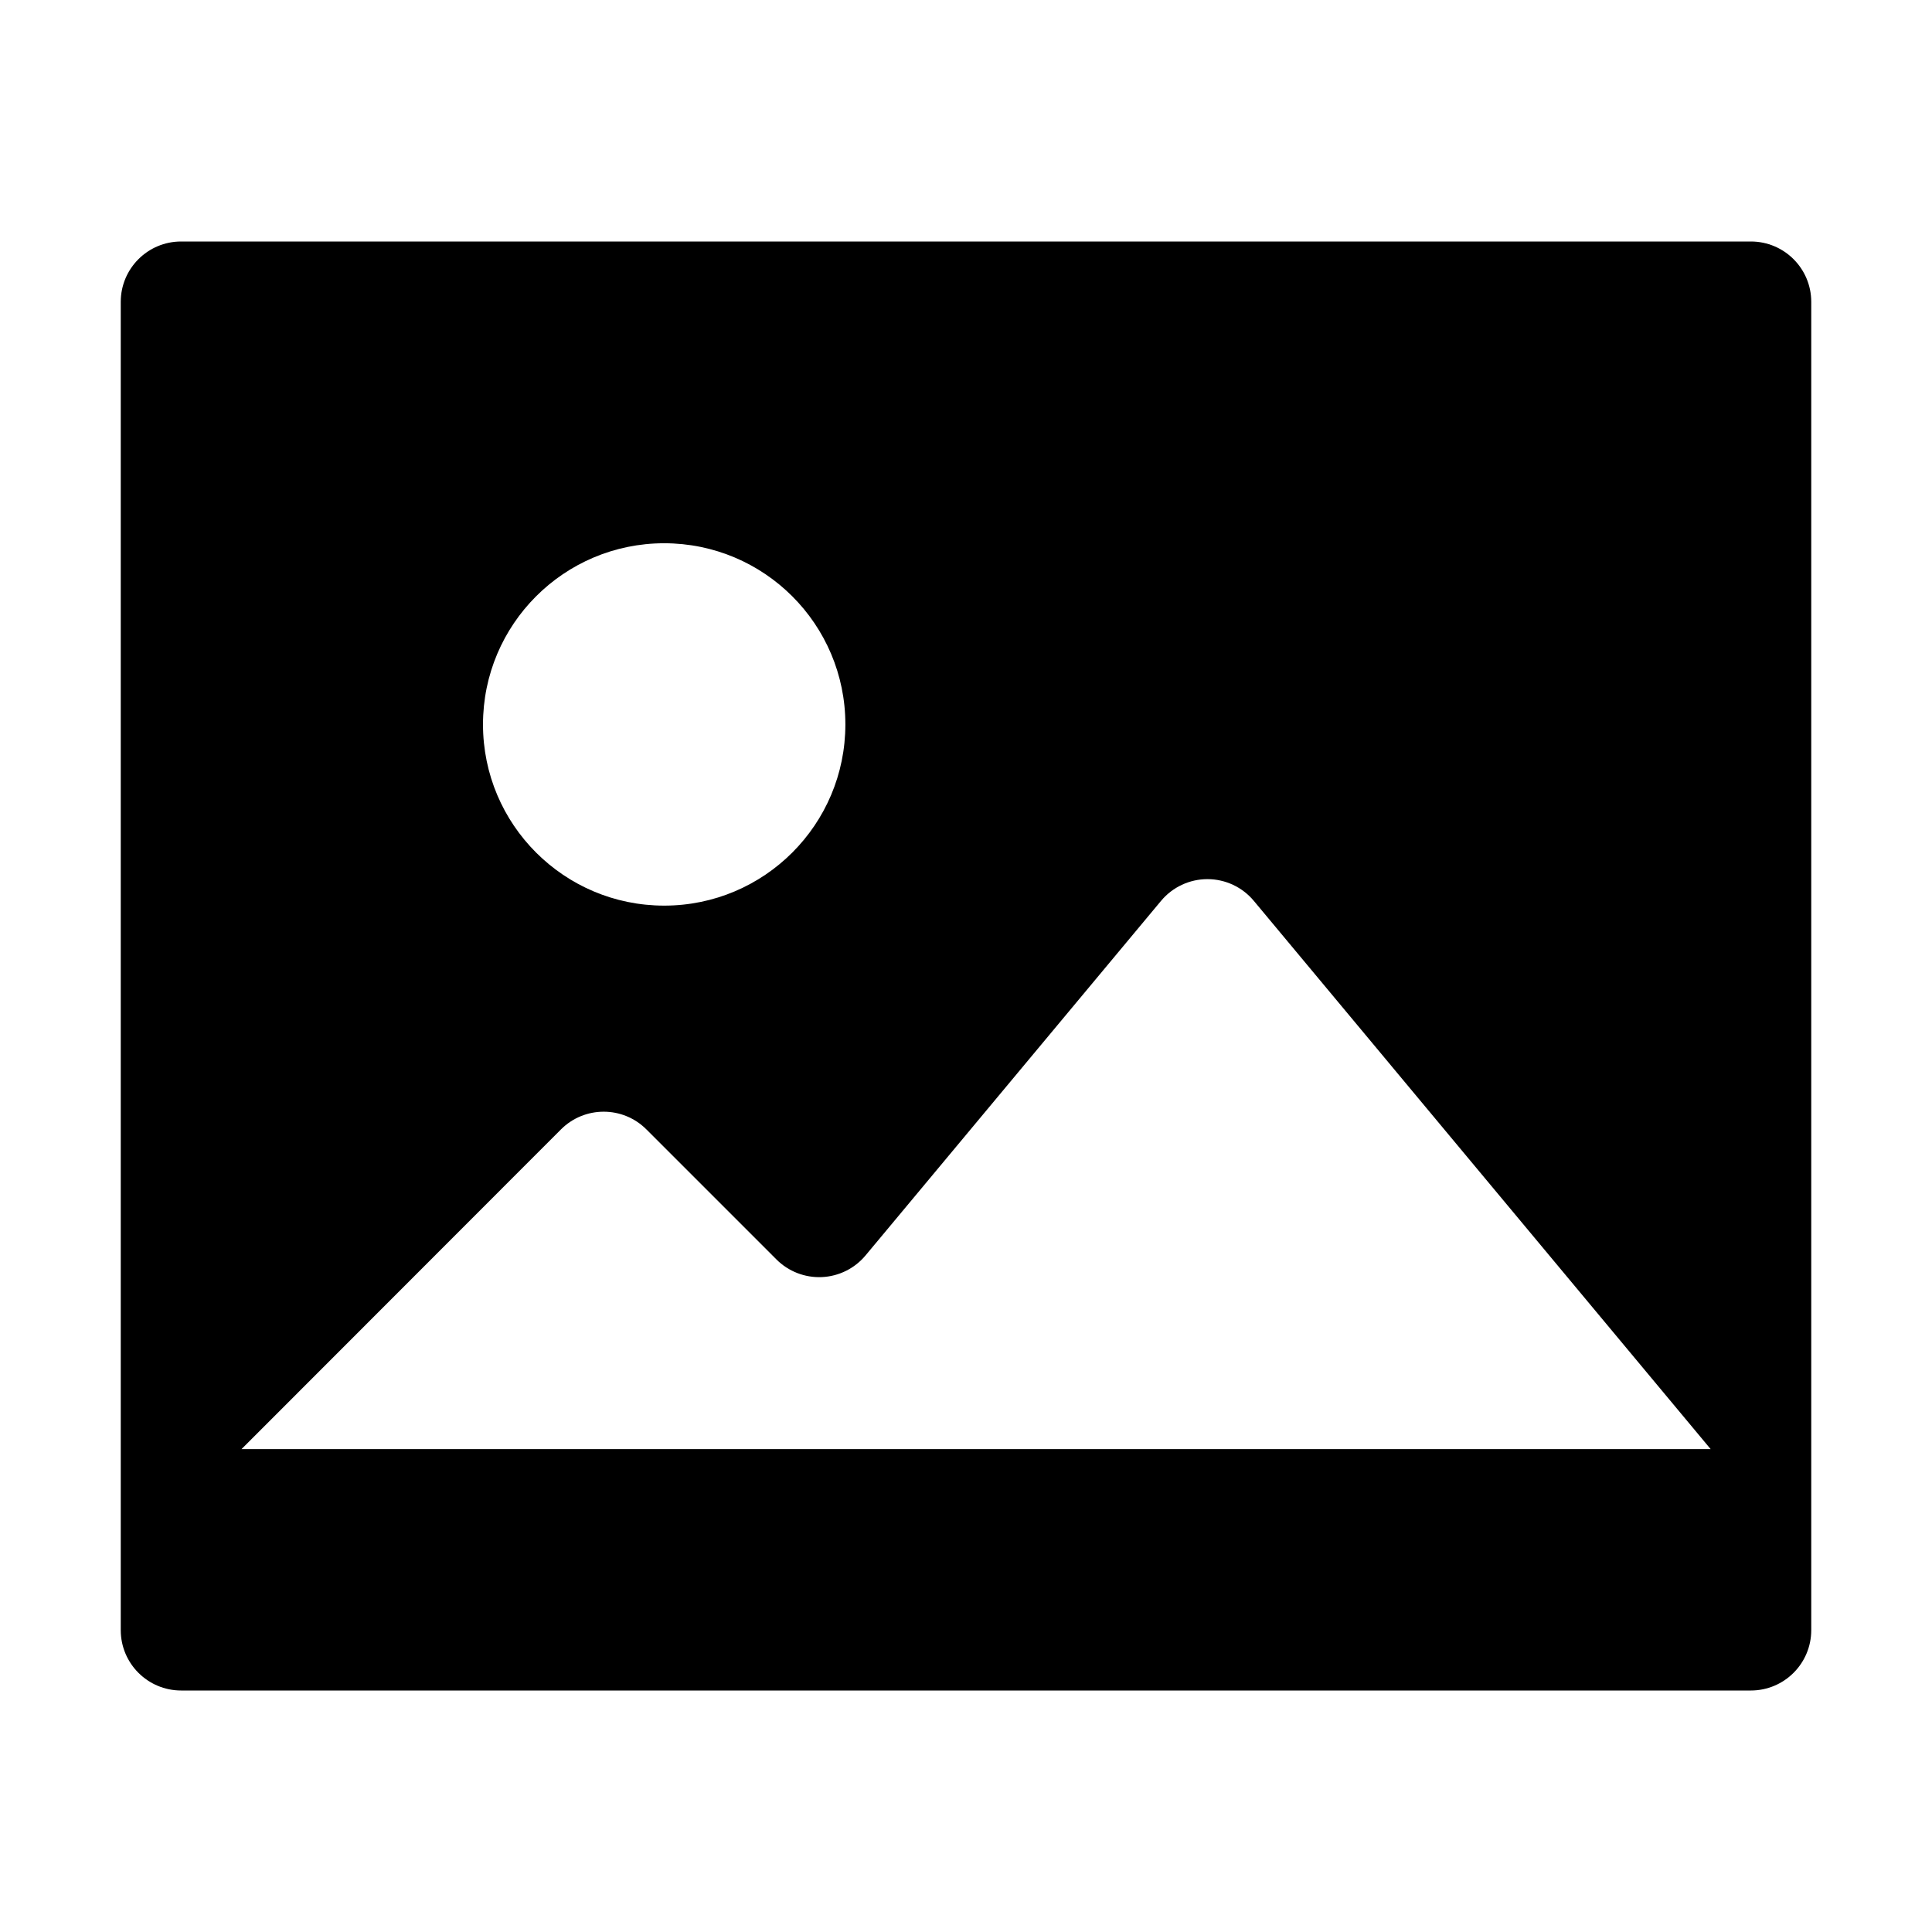
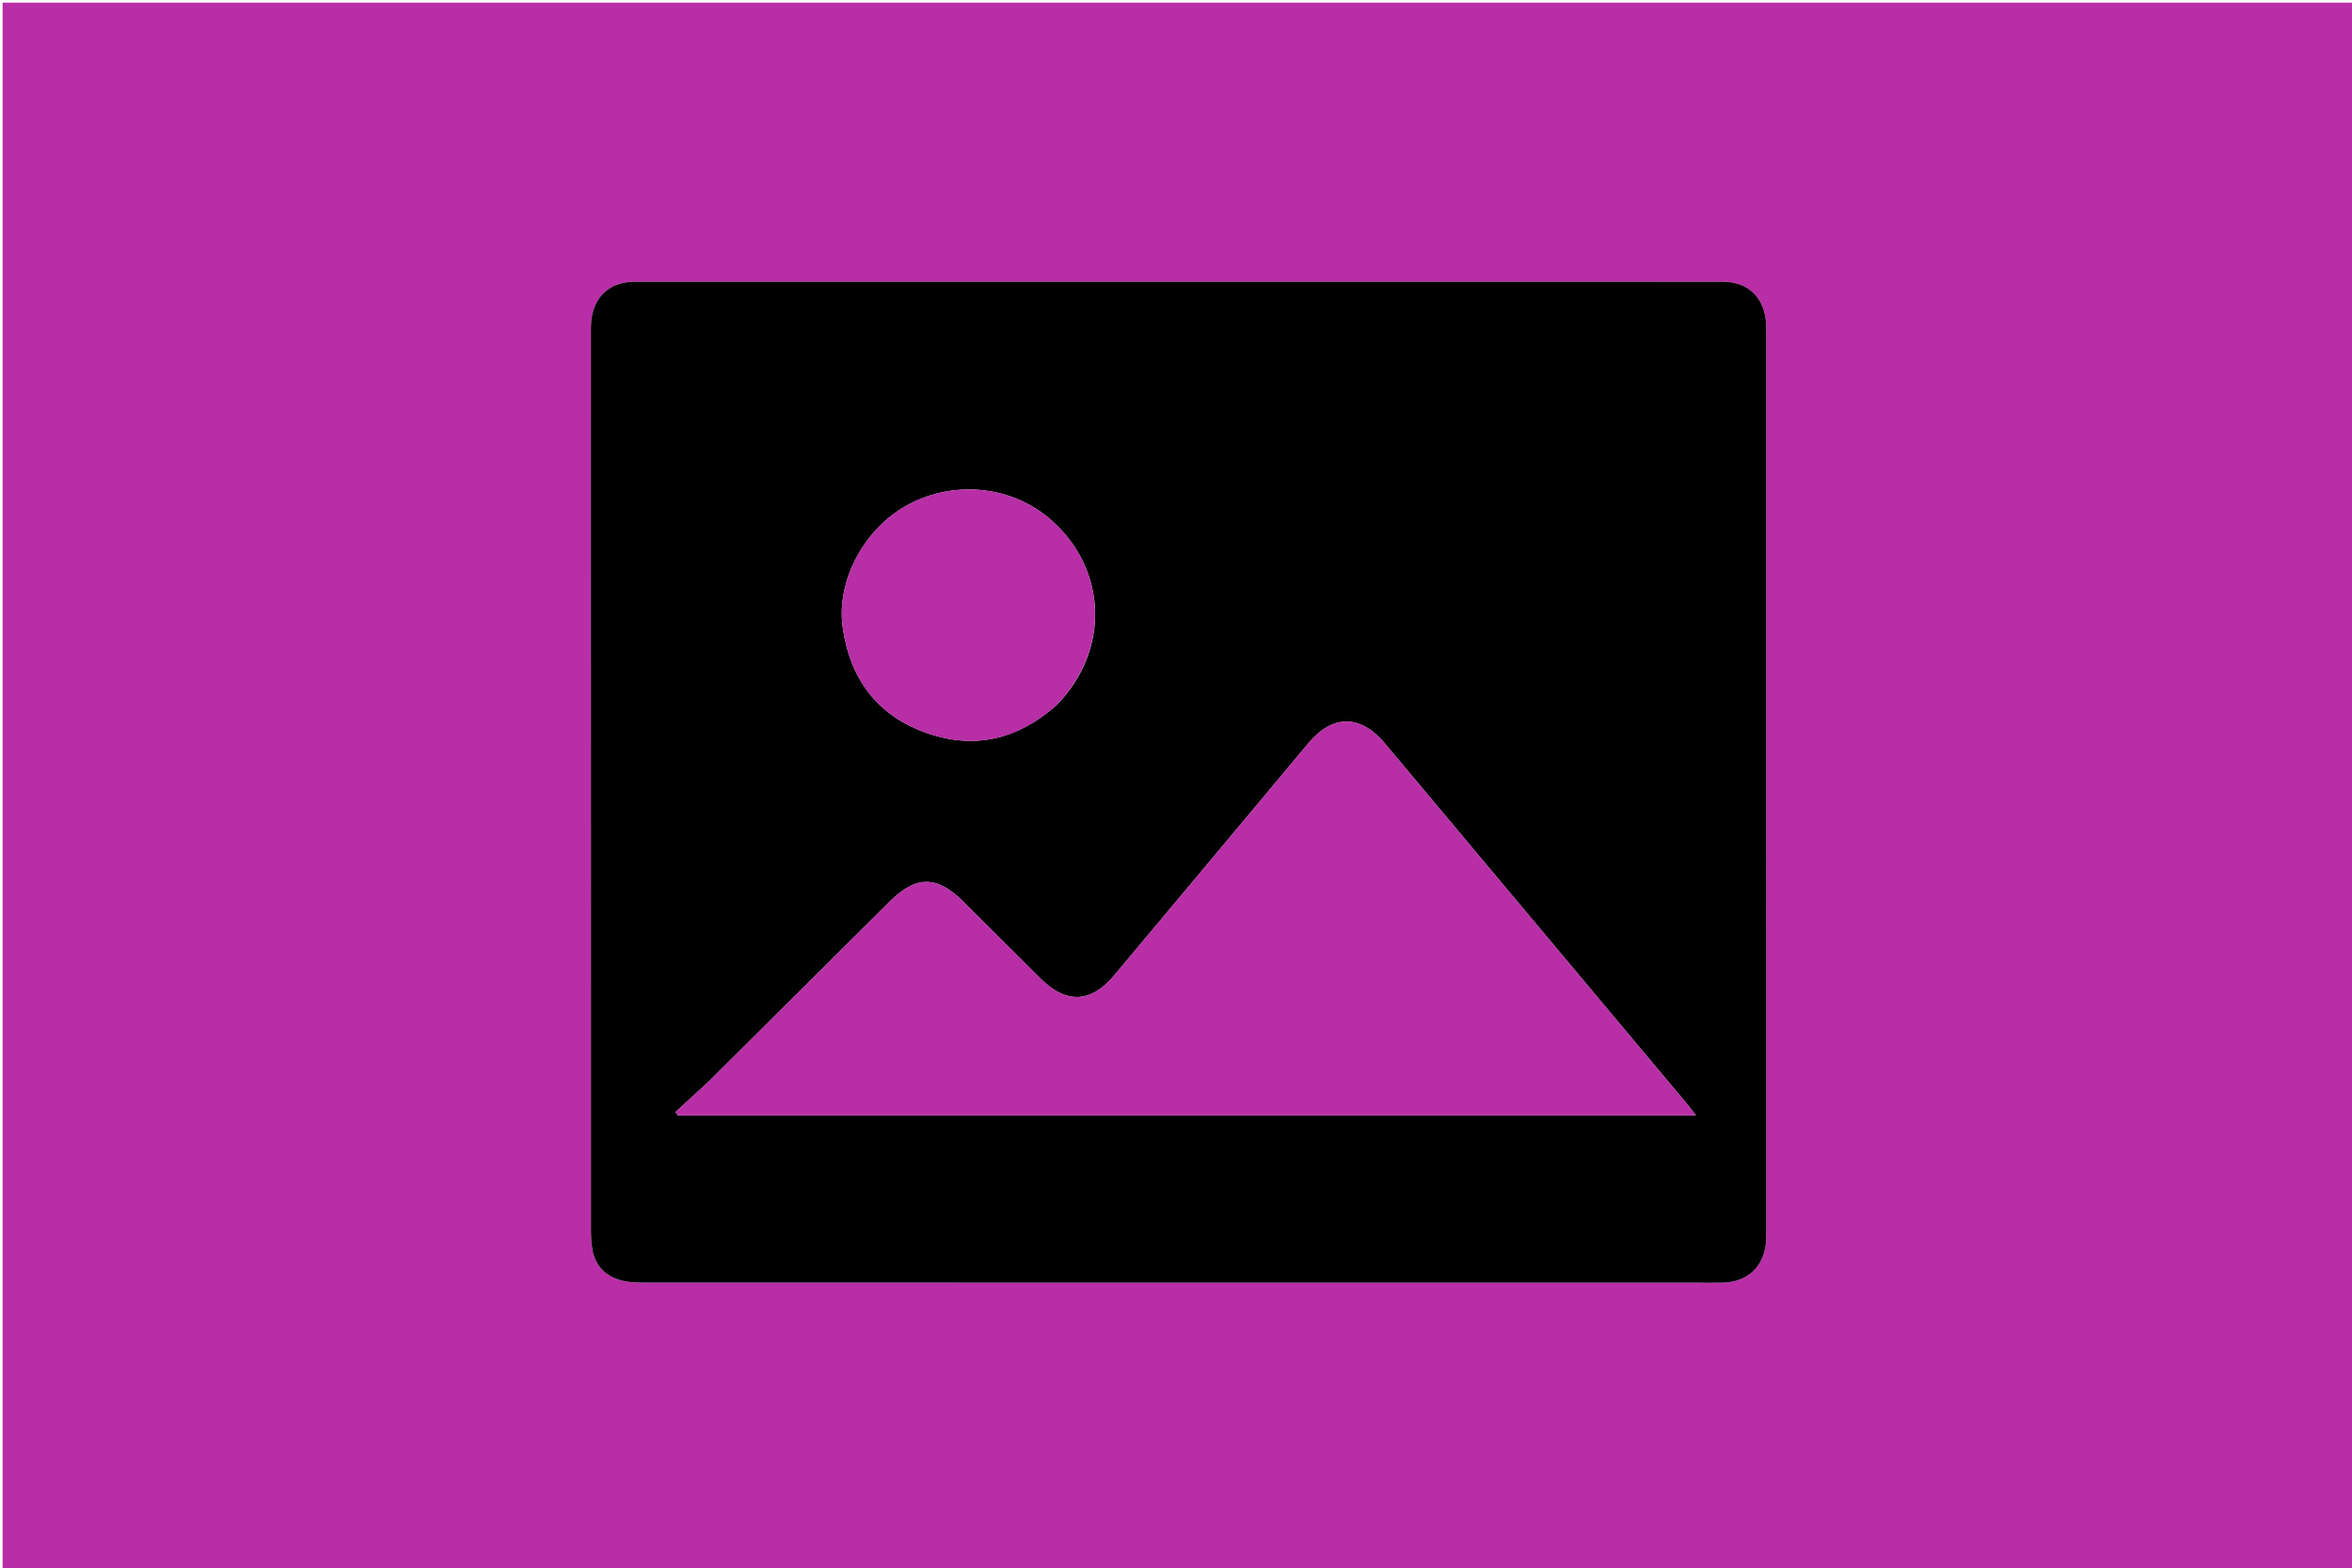
- <svg xmlns="http://www.w3.org/2000/svg" width="800px" height="800px" viewBox="0 0 1024 1024">
-   <path fill="#000000" d="M96 896a32 32 0 0 1-32-32V160a32 32 0 0 1 32-32h832a32 32 0 0 1 32 32v704a32 32 0 0 1-32 32H96zm315.52-228.48-68.928-68.928a32 32 0 0 0-45.248 0L128 768.064h778.688l-242.112-290.56a32 32 0 0 0-49.216 0L458.752 665.408a32 32 0 0 1-47.232 2.112zM256 384a96 96 0 1 0 192.064-.064A96 96 0 0 0 256 384z" />
+ <svg xmlns="http://www.w3.org/2000/svg" version="1.1" id="Layer_1" x="0px" y="0px" width="100%" viewBox="0 0 900 600" enable-background="new 0 0 900 600" xml:space="preserve">
+   <path fill="#B92EA7" opacity="1" stroke="none" d=" M648,601   C432,601 216.5,601 1,601   C1,401 1,201 1,1   C301,1 601,1 901,1   C901,201 901,401 901,601   C816.833,601 732.667,601 648,601  M651.468,490.932   C654.134,490.928 656.803,491.007 659.465,490.905   C668.905,490.542 674.955,484.775 675.785,475.374   C675.917,473.884 675.882,472.377 675.882,470.878   C675.886,356.57 675.887,242.261 675.878,127.952   C675.878,126.122 675.896,124.276 675.683,122.464   C674.605,113.278 668.503,107.845 659.18,107.844   C520.377,107.832 381.573,107.832 242.77,107.845   C233.306,107.846 227.11,113.563 226.222,122.996   C226.082,124.485 226.118,125.992 226.118,127.491   C226.114,241.966 226.112,356.442 226.134,470.917   C226.134,473.239 226.247,475.589 226.61,477.878   C227.63,484.305 231.519,488.393 237.676,490.036   C240.516,490.794 243.594,490.898 246.565,490.898   C381.202,490.938 515.84,490.932 651.468,490.932  z" />
+   <path fill="#010001" opacity="1" stroke="none" d=" M650.973,490.932   C515.84,490.932 381.202,490.938 246.565,490.898   C243.594,490.898 240.516,490.794 237.676,490.036   C231.519,488.393 227.63,484.305 226.61,477.878   C226.247,475.589 226.134,473.239 226.134,470.917   C226.112,356.442 226.114,241.966 226.118,127.491   C226.118,125.992 226.082,124.485 226.222,122.996   C227.11,113.563 233.306,107.846 242.77,107.845   C381.573,107.832 520.377,107.832 659.18,107.844   C668.503,107.845 674.605,113.278 675.683,122.464   C675.896,124.276 675.878,126.122 675.878,127.952   C675.887,242.261 675.886,356.57 675.882,470.878   C675.882,472.377 675.917,473.884 675.785,475.374   C674.955,484.775 668.905,490.542 659.465,490.905   C656.803,491.007 654.134,490.928 650.973,490.932  M270.811,414.311   C266.696,418.084 262.581,421.856 258.465,425.629   C258.784,426.046 259.104,426.463 259.423,426.88   C389.022,426.88 518.622,426.88 648.925,426.88   C647.474,425.006 646.527,423.694 645.49,422.456   C606.969,376.479 568.433,330.515 529.916,284.535   C520.574,273.383 509.91,273.384 500.643,284.483   C475.871,314.155 451.072,343.806 426.241,373.429   C417.421,383.953 407.93,384.274 398.154,374.529   C388.358,364.763 378.576,354.984 368.771,345.228   C358.513,335.023 350.599,334.981 340.446,345.072   C317.397,367.981 294.356,390.897 270.811,414.311  M404.324,269.824   C424.646,249.097 423.853,218.378 402.505,199.277   C387.79,186.112 365.797,183.551 347.946,192.923   C330.844,201.903 319.901,222.091 322.479,240.209   C325.219,259.458 335.317,273.415 353.648,280.191   C372.07,287 389.017,283.427 404.324,269.824  z" />
+   <path fill="#B82EA6" opacity="1" stroke="none" d=" M271.061,414.061   C294.356,390.897 317.397,367.981 340.446,345.072   C350.599,334.981 358.513,335.023 368.771,345.228   C378.576,354.984 388.358,364.763 398.154,374.529   C407.93,384.274 417.421,383.953 426.241,373.429   C451.072,343.806 475.871,314.155 500.643,284.483   C509.91,273.384 520.574,273.383 529.916,284.535   C568.433,330.515 606.969,376.479 645.49,422.456   C646.527,423.694 647.474,425.006 648.925,426.88   C518.622,426.88 389.022,426.88 259.423,426.88   C259.104,426.463 258.784,426.046 258.465,425.629   C262.581,421.856 266.696,418.084 271.061,414.061  z" />
+   <path fill="#B72EA6" opacity="1" stroke="none" d=" M404.061,270.064   C389.017,283.427 372.07,287 353.648,280.191   C335.317,273.415 325.219,259.458 322.479,240.209   C319.901,222.091 330.844,201.903 347.946,192.923   C365.797,183.551 387.79,186.112 402.505,199.277   C423.853,218.378 424.646,249.097 404.061,270.064  z" />
</svg>
